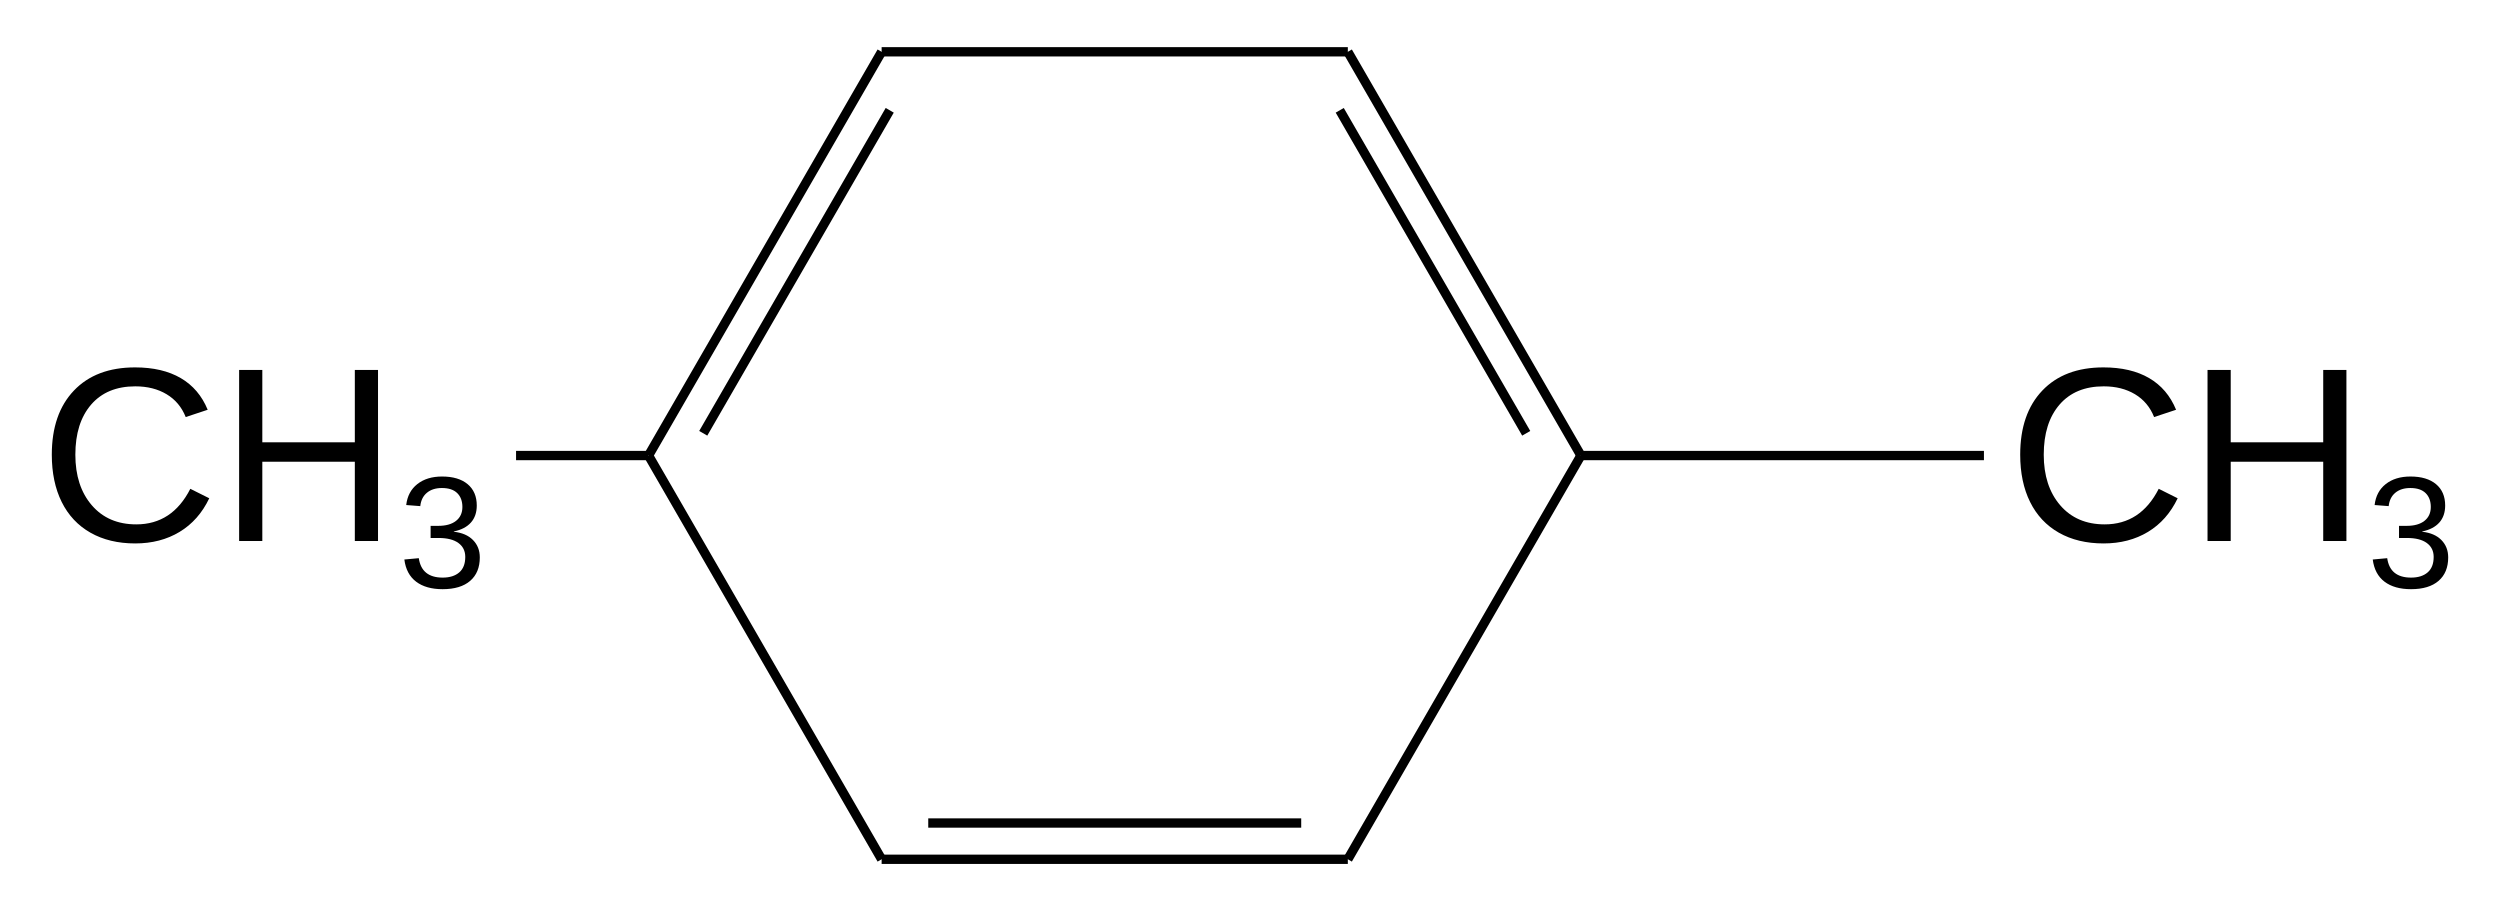
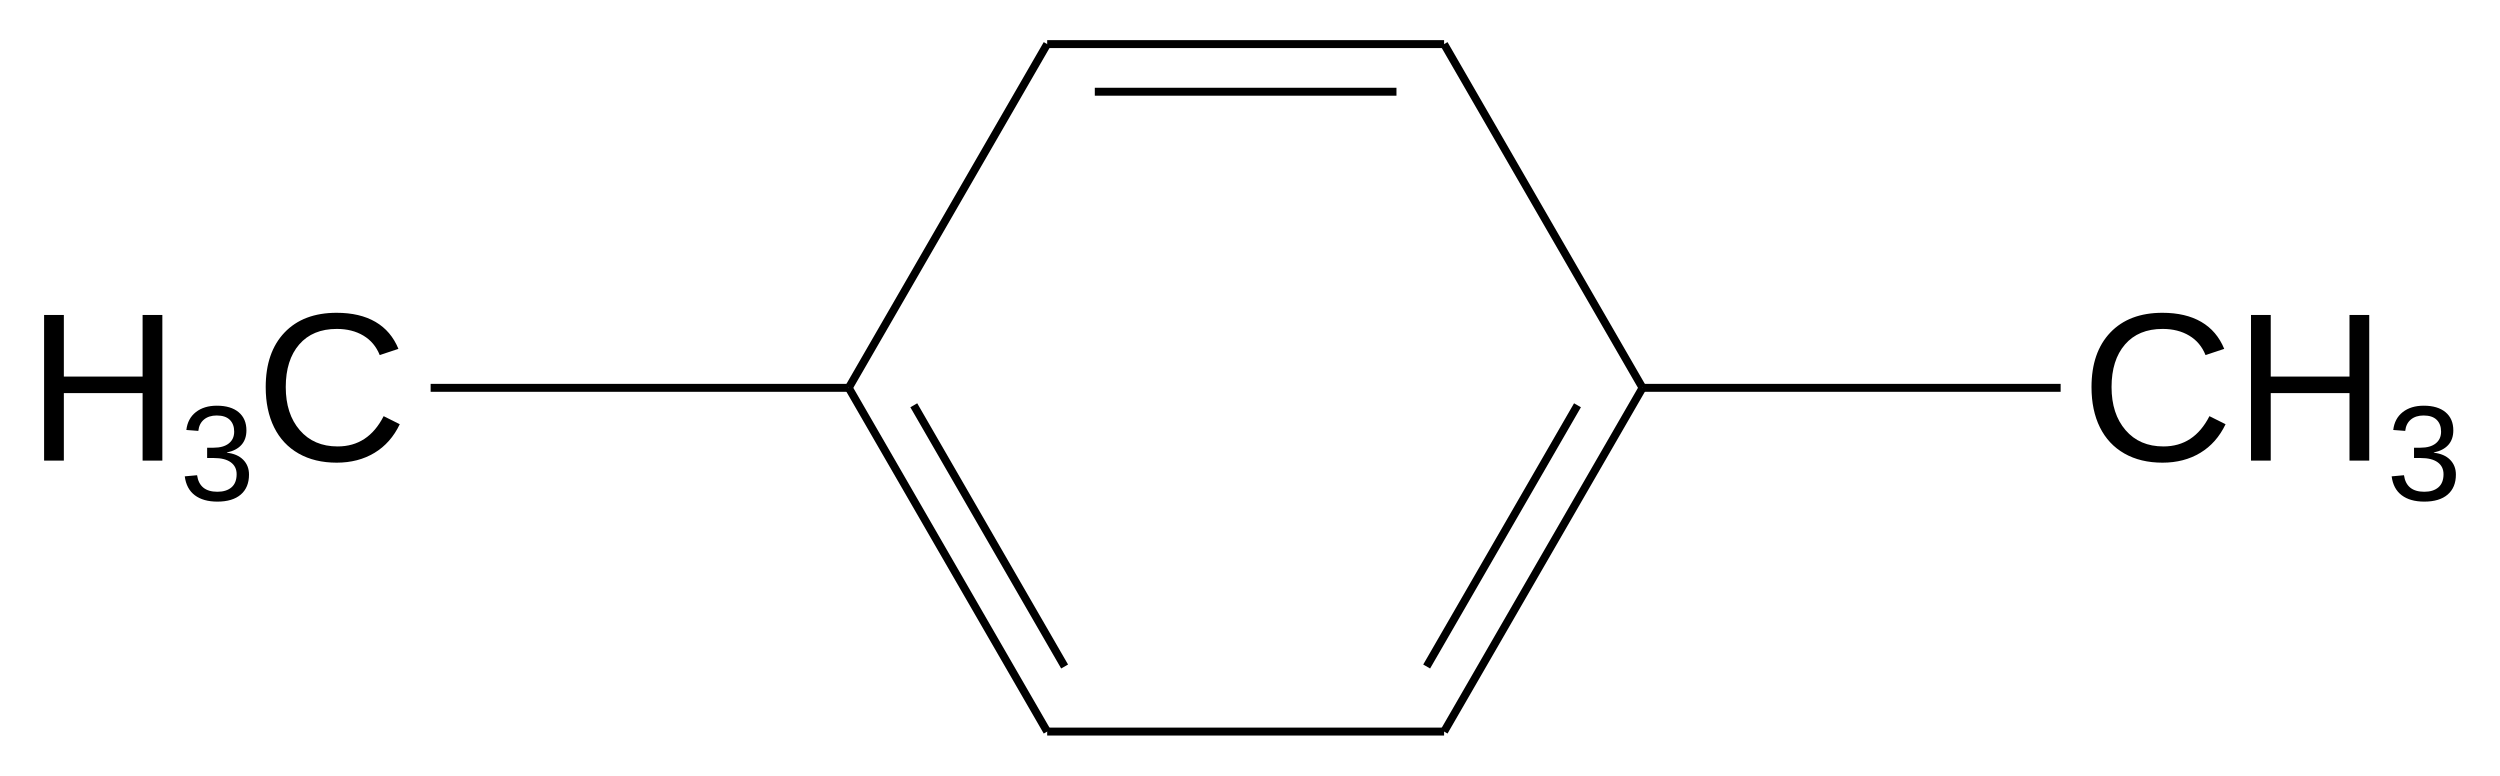
- <svg xmlns="http://www.w3.org/2000/svg" viewBox="-215.199 -87.942 482.626 175.885" role="img" aria-labelledby="title">
+ <svg xmlns="http://www.w3.org/2000/svg" viewBox="-282.448 -87.942 566.875 175.885" role="img" aria-labelledby="title">
  <g fill="none" stroke="#000" stroke-width="1.8" stroke-linecap="butt">
-     <line x1="90.000" y1="0.000" x2="45.000" y2="-77.942" />
-     <line x1="79.438" y1="-4.294" x2="43.438" y2="-66.648" />
-     <line x1="45.000" y1="-77.942" x2="-45.000" y2="-77.942" />
-     <line x1="-45.000" y1="-77.942" x2="-90.000" y2="-0.000" />
-     <line x1="-43.438" y1="-66.648" x2="-79.438" y2="-4.294" />
-     <line x1="-90.000" y1="-0.000" x2="-45.000" y2="77.942" />
-     <line x1="-45.000" y1="77.942" x2="45.000" y2="77.942" />
-     <line x1="-36.000" y1="70.942" x2="36.000" y2="70.942" />
-     <line x1="45.000" y1="77.942" x2="90.000" y2="0.000" />
-     <line x1="90.000" y1="0.000" x2="167.801" y2="0.000" />
-     <line x1="-90.000" y1="-0.000" x2="-115.574" y2="-0.000" />
+     <line x1="90.000" y1="0.000" x2="45.000" y2="77.942" />
+     <line x1="75.247" y1="3.953" x2="41.047" y2="63.189" />
+     <line x1="45.000" y1="77.942" x2="-45.000" y2="77.942" />
+     <line x1="-45.000" y1="77.942" x2="-90.000" y2="0.000" />
+     <line x1="-41.047" y1="63.189" x2="-75.247" y2="3.953" />
+     <line x1="-90.000" y1="0.000" x2="-45.000" y2="-77.942" />
+     <line x1="-45.000" y1="-77.942" x2="45.000" y2="-77.942" />
+     <line x1="-34.200" y1="-67.142" x2="34.200" y2="-67.142" />
+     <line x1="45.000" y1="-77.942" x2="90.000" y2="0.000" />
+     <line x1="90.000" y1="0.000" x2="184.801" y2="0.000" />
+     <line x1="-90.000" y1="0.000" x2="-184.801" y2="0.000" />
  </g>
  <g fill="#000">
    <g data-label="" data-anchor-x="90.000" data-anchor-y="0.000">
</g>
-     <g data-label="" data-anchor-x="45.000" data-anchor-y="-77.942">
+     <g data-label="" data-anchor-x="45.000" data-anchor-y="77.942">
+ </g>
+     <g data-label="" data-anchor-x="-45.000" data-anchor-y="77.942">
+ </g>
+     <g data-label="" data-anchor-x="-90.000" data-anchor-y="0.000">
</g>
    <g data-label="" data-anchor-x="-45.000" data-anchor-y="-77.942">
</g>
-     <g data-label="" data-anchor-x="-90.000" data-anchor-y="-0.000">
+     <g data-label="" data-anchor-x="45.000" data-anchor-y="-77.942">
</g>
-     <g data-label="" data-anchor-x="-45.000" data-anchor-y="77.942">
- </g>
-     <g data-label="" data-anchor-x="45.000" data-anchor-y="77.942">
- </g>
-     <g data-label="CH3" data-anchor-x="190.000" data-anchor-y="0.000">
-       <path transform="translate(172.3633 16.5) scale(1)" d="M18.562 -29.859Q13.078 -29.859 10.031 -26.332Q6.984 -22.805 6.984 -16.664Q6.984 -10.594 10.16 -6.902Q13.336 -3.211 18.75 -3.211Q25.688 -3.211 29.18 -10.078L32.836 -8.25Q30.797 -3.984 27.105 -1.758Q23.414 0.469 18.539 0.469Q13.547 0.469 9.902 -1.605Q6.258 -3.68 4.348 -7.535Q2.438 -11.391 2.438 -16.664Q2.438 -24.562 6.703 -29.039Q10.969 -33.516 18.516 -33.516Q23.789 -33.516 27.328 -31.453Q30.867 -29.391 32.531 -25.336L28.289 -23.93Q27.141 -26.812 24.598 -28.336Q22.055 -29.859 18.562 -29.859Z" />
-       <path transform="translate(207.0273 16.5) scale(1)" d="M26.273 -0L26.273 -15.305L8.414 -15.305L8.414 -0L3.938 -0L3.938 -33.023L8.414 -33.023L8.414 -19.055L26.273 -19.055L26.273 -33.023L30.75 -33.023L30.75 -0Z" />
-       <path transform="translate(241.6914 25.5) scale(0.64)" d="M24.586 -9.117Q24.586 -4.547 21.68 -2.039Q18.773 0.469 13.383 0.469Q8.367 0.469 5.379 -1.793Q2.391 -4.055 1.828 -8.484L6.188 -8.883Q7.031 -3.023 13.383 -3.023Q16.57 -3.023 18.387 -4.594Q20.203 -6.164 20.203 -9.258Q20.203 -11.953 18.129 -13.465Q16.055 -14.977 12.141 -14.977L9.75 -14.977L9.75 -18.633L12.047 -18.633Q15.516 -18.633 17.426 -20.145Q19.336 -21.656 19.336 -24.328Q19.336 -26.977 17.777 -28.512Q16.219 -30.047 13.148 -30.047Q10.359 -30.047 8.637 -28.617Q6.914 -27.188 6.633 -24.586L2.391 -24.914Q2.859 -28.969 5.754 -31.242Q8.648 -33.516 13.195 -33.516Q18.164 -33.516 20.918 -31.207Q23.672 -28.898 23.672 -24.773Q23.672 -21.609 21.902 -19.629Q20.133 -17.648 16.758 -16.945L16.758 -16.852Q20.461 -16.453 22.523 -14.367Q24.586 -12.281 24.586 -9.117Z" />
+     <g data-label="CH3" data-anchor-x="207.000" data-anchor-y="0.000">
+       <path transform="translate(189.3633 16.5) scale(1)" d="M18.562 -29.859Q13.078 -29.859 10.031 -26.332Q6.984 -22.805 6.984 -16.664Q6.984 -10.594 10.16 -6.902Q13.336 -3.211 18.75 -3.211Q25.688 -3.211 29.18 -10.078L32.836 -8.25Q30.797 -3.984 27.105 -1.758Q23.414 0.469 18.539 0.469Q13.547 0.469 9.902 -1.605Q6.258 -3.68 4.348 -7.535Q2.438 -11.391 2.438 -16.664Q2.438 -24.562 6.703 -29.039Q10.969 -33.516 18.516 -33.516Q23.789 -33.516 27.328 -31.453Q30.867 -29.391 32.531 -25.336L28.289 -23.93Q27.141 -26.812 24.598 -28.336Q22.055 -29.859 18.562 -29.859Z" />
+       <path transform="translate(224.0273 16.5) scale(1)" d="M26.273 -0L26.273 -15.305L8.414 -15.305L8.414 -0L3.938 -0L3.938 -33.023L8.414 -33.023L8.414 -19.055L26.273 -19.055L26.273 -33.023L30.75 -33.023L30.75 -0Z" />
+       <path transform="translate(258.6914 25.5) scale(0.64)" d="M24.586 -9.117Q24.586 -4.547 21.68 -2.039Q18.773 0.469 13.383 0.469Q8.367 0.469 5.379 -1.793Q2.391 -4.055 1.828 -8.484L6.188 -8.883Q7.031 -3.023 13.383 -3.023Q16.57 -3.023 18.387 -4.594Q20.203 -6.164 20.203 -9.258Q20.203 -11.953 18.129 -13.465Q16.055 -14.977 12.141 -14.977L9.75 -14.977L9.75 -18.633L12.047 -18.633Q15.516 -18.633 17.426 -20.145Q19.336 -21.656 19.336 -24.328Q19.336 -26.977 17.777 -28.512Q16.219 -30.047 13.148 -30.047Q10.359 -30.047 8.637 -28.617Q6.914 -27.188 6.633 -24.586L2.391 -24.914Q2.859 -28.969 5.754 -31.242Q8.648 -33.516 13.195 -33.516Q18.164 -33.516 20.918 -31.207Q23.672 -28.898 23.672 -24.773Q23.672 -21.609 21.902 -19.629Q20.133 -17.648 16.758 -16.945L16.758 -16.852Q20.461 -16.453 22.523 -14.367Q24.586 -12.281 24.586 -9.117Z" />
    </g>
-     <g data-label="CH3" data-anchor-x="-190.000" data-anchor-y="-0.000">
-       <path transform="translate(-207.6367 16.5) scale(1)" d="M18.562 -29.859Q13.078 -29.859 10.031 -26.332Q6.984 -22.805 6.984 -16.664Q6.984 -10.594 10.16 -6.902Q13.336 -3.211 18.75 -3.211Q25.688 -3.211 29.18 -10.078L32.836 -8.25Q30.797 -3.984 27.105 -1.758Q23.414 0.469 18.539 0.469Q13.547 0.469 9.902 -1.605Q6.258 -3.68 4.348 -7.535Q2.438 -11.391 2.438 -16.664Q2.438 -24.562 6.703 -29.039Q10.969 -33.516 18.516 -33.516Q23.789 -33.516 27.328 -31.453Q30.867 -29.391 32.531 -25.336L28.289 -23.93Q27.141 -26.812 24.598 -28.336Q22.055 -29.859 18.562 -29.859Z" />
-       <path transform="translate(-172.9727 16.5) scale(1)" d="M26.273 -0L26.273 -15.305L8.414 -15.305L8.414 -0L3.938 -0L3.938 -33.023L8.414 -33.023L8.414 -19.055L26.273 -19.055L26.273 -33.023L30.75 -33.023L30.75 -0Z" />
-       <path transform="translate(-138.3086 25.5) scale(0.64)" d="M24.586 -9.117Q24.586 -4.547 21.68 -2.039Q18.773 0.469 13.383 0.469Q8.367 0.469 5.379 -1.793Q2.391 -4.055 1.828 -8.484L6.188 -8.883Q7.031 -3.023 13.383 -3.023Q16.57 -3.023 18.387 -4.594Q20.203 -6.164 20.203 -9.258Q20.203 -11.953 18.129 -13.465Q16.055 -14.977 12.141 -14.977L9.75 -14.977L9.75 -18.633L12.047 -18.633Q15.516 -18.633 17.426 -20.145Q19.336 -21.656 19.336 -24.328Q19.336 -26.977 17.777 -28.512Q16.219 -30.047 13.148 -30.047Q10.359 -30.047 8.637 -28.617Q6.914 -27.188 6.633 -24.586L2.391 -24.914Q2.859 -28.969 5.754 -31.242Q8.648 -33.516 13.195 -33.516Q18.164 -33.516 20.918 -31.207Q23.672 -28.898 23.672 -24.773Q23.672 -21.609 21.902 -19.629Q20.133 -17.648 16.758 -16.945L16.758 -16.852Q20.461 -16.453 22.523 -14.367Q24.586 -12.281 24.586 -9.117Z" />
+     <g data-label="H3C" data-anchor-x="-207.000" data-anchor-y="0.000">
+       <path transform="translate(-276.3858 16.5) scale(1)" d="M26.273 -0L26.273 -15.305L8.414 -15.305L8.414 -0L3.938 -0L3.938 -33.023L8.414 -33.023L8.414 -19.055L26.273 -19.055L26.273 -33.023L30.75 -33.023L30.75 -0Z" />
+       <path transform="translate(-241.7217 25.5) scale(0.64)" d="M24.586 -9.117Q24.586 -4.547 21.68 -2.039Q18.773 0.469 13.383 0.469Q8.367 0.469 5.379 -1.793Q2.391 -4.055 1.828 -8.484L6.188 -8.883Q7.031 -3.023 13.383 -3.023Q16.57 -3.023 18.387 -4.594Q20.203 -6.164 20.203 -9.258Q20.203 -11.953 18.129 -13.465Q16.055 -14.977 12.141 -14.977L9.75 -14.977L9.75 -18.633L12.047 -18.633Q15.516 -18.633 17.426 -20.145Q19.336 -21.656 19.336 -24.328Q19.336 -26.977 17.777 -28.512Q16.219 -30.047 13.148 -30.047Q10.359 -30.047 8.637 -28.617Q6.914 -27.188 6.633 -24.586L2.391 -24.914Q2.859 -28.969 5.754 -31.242Q8.648 -33.516 13.195 -33.516Q18.164 -33.516 20.918 -31.207Q23.672 -28.898 23.672 -24.773Q23.672 -21.609 21.902 -19.629Q20.133 -17.648 16.758 -16.945L16.758 -16.852Q20.461 -16.453 22.523 -14.367Q24.586 -12.281 24.586 -9.117Z" />
+       <path transform="translate(-224.6367 16.5) scale(1)" d="M18.562 -29.859Q13.078 -29.859 10.031 -26.332Q6.984 -22.805 6.984 -16.664Q6.984 -10.594 10.16 -6.902Q13.336 -3.211 18.75 -3.211Q25.688 -3.211 29.18 -10.078L32.836 -8.25Q30.797 -3.984 27.105 -1.758Q23.414 0.469 18.539 0.469Q13.547 0.469 9.902 -1.605Q6.258 -3.68 4.348 -7.535Q2.438 -11.391 2.438 -16.664Q2.438 -24.562 6.703 -29.039Q10.969 -33.516 18.516 -33.516Q23.789 -33.516 27.328 -31.453Q30.867 -29.391 32.531 -25.336L28.289 -23.93Q27.141 -26.812 24.598 -28.336Q22.055 -29.859 18.562 -29.859Z" />
    </g>
  </g>
</svg>
